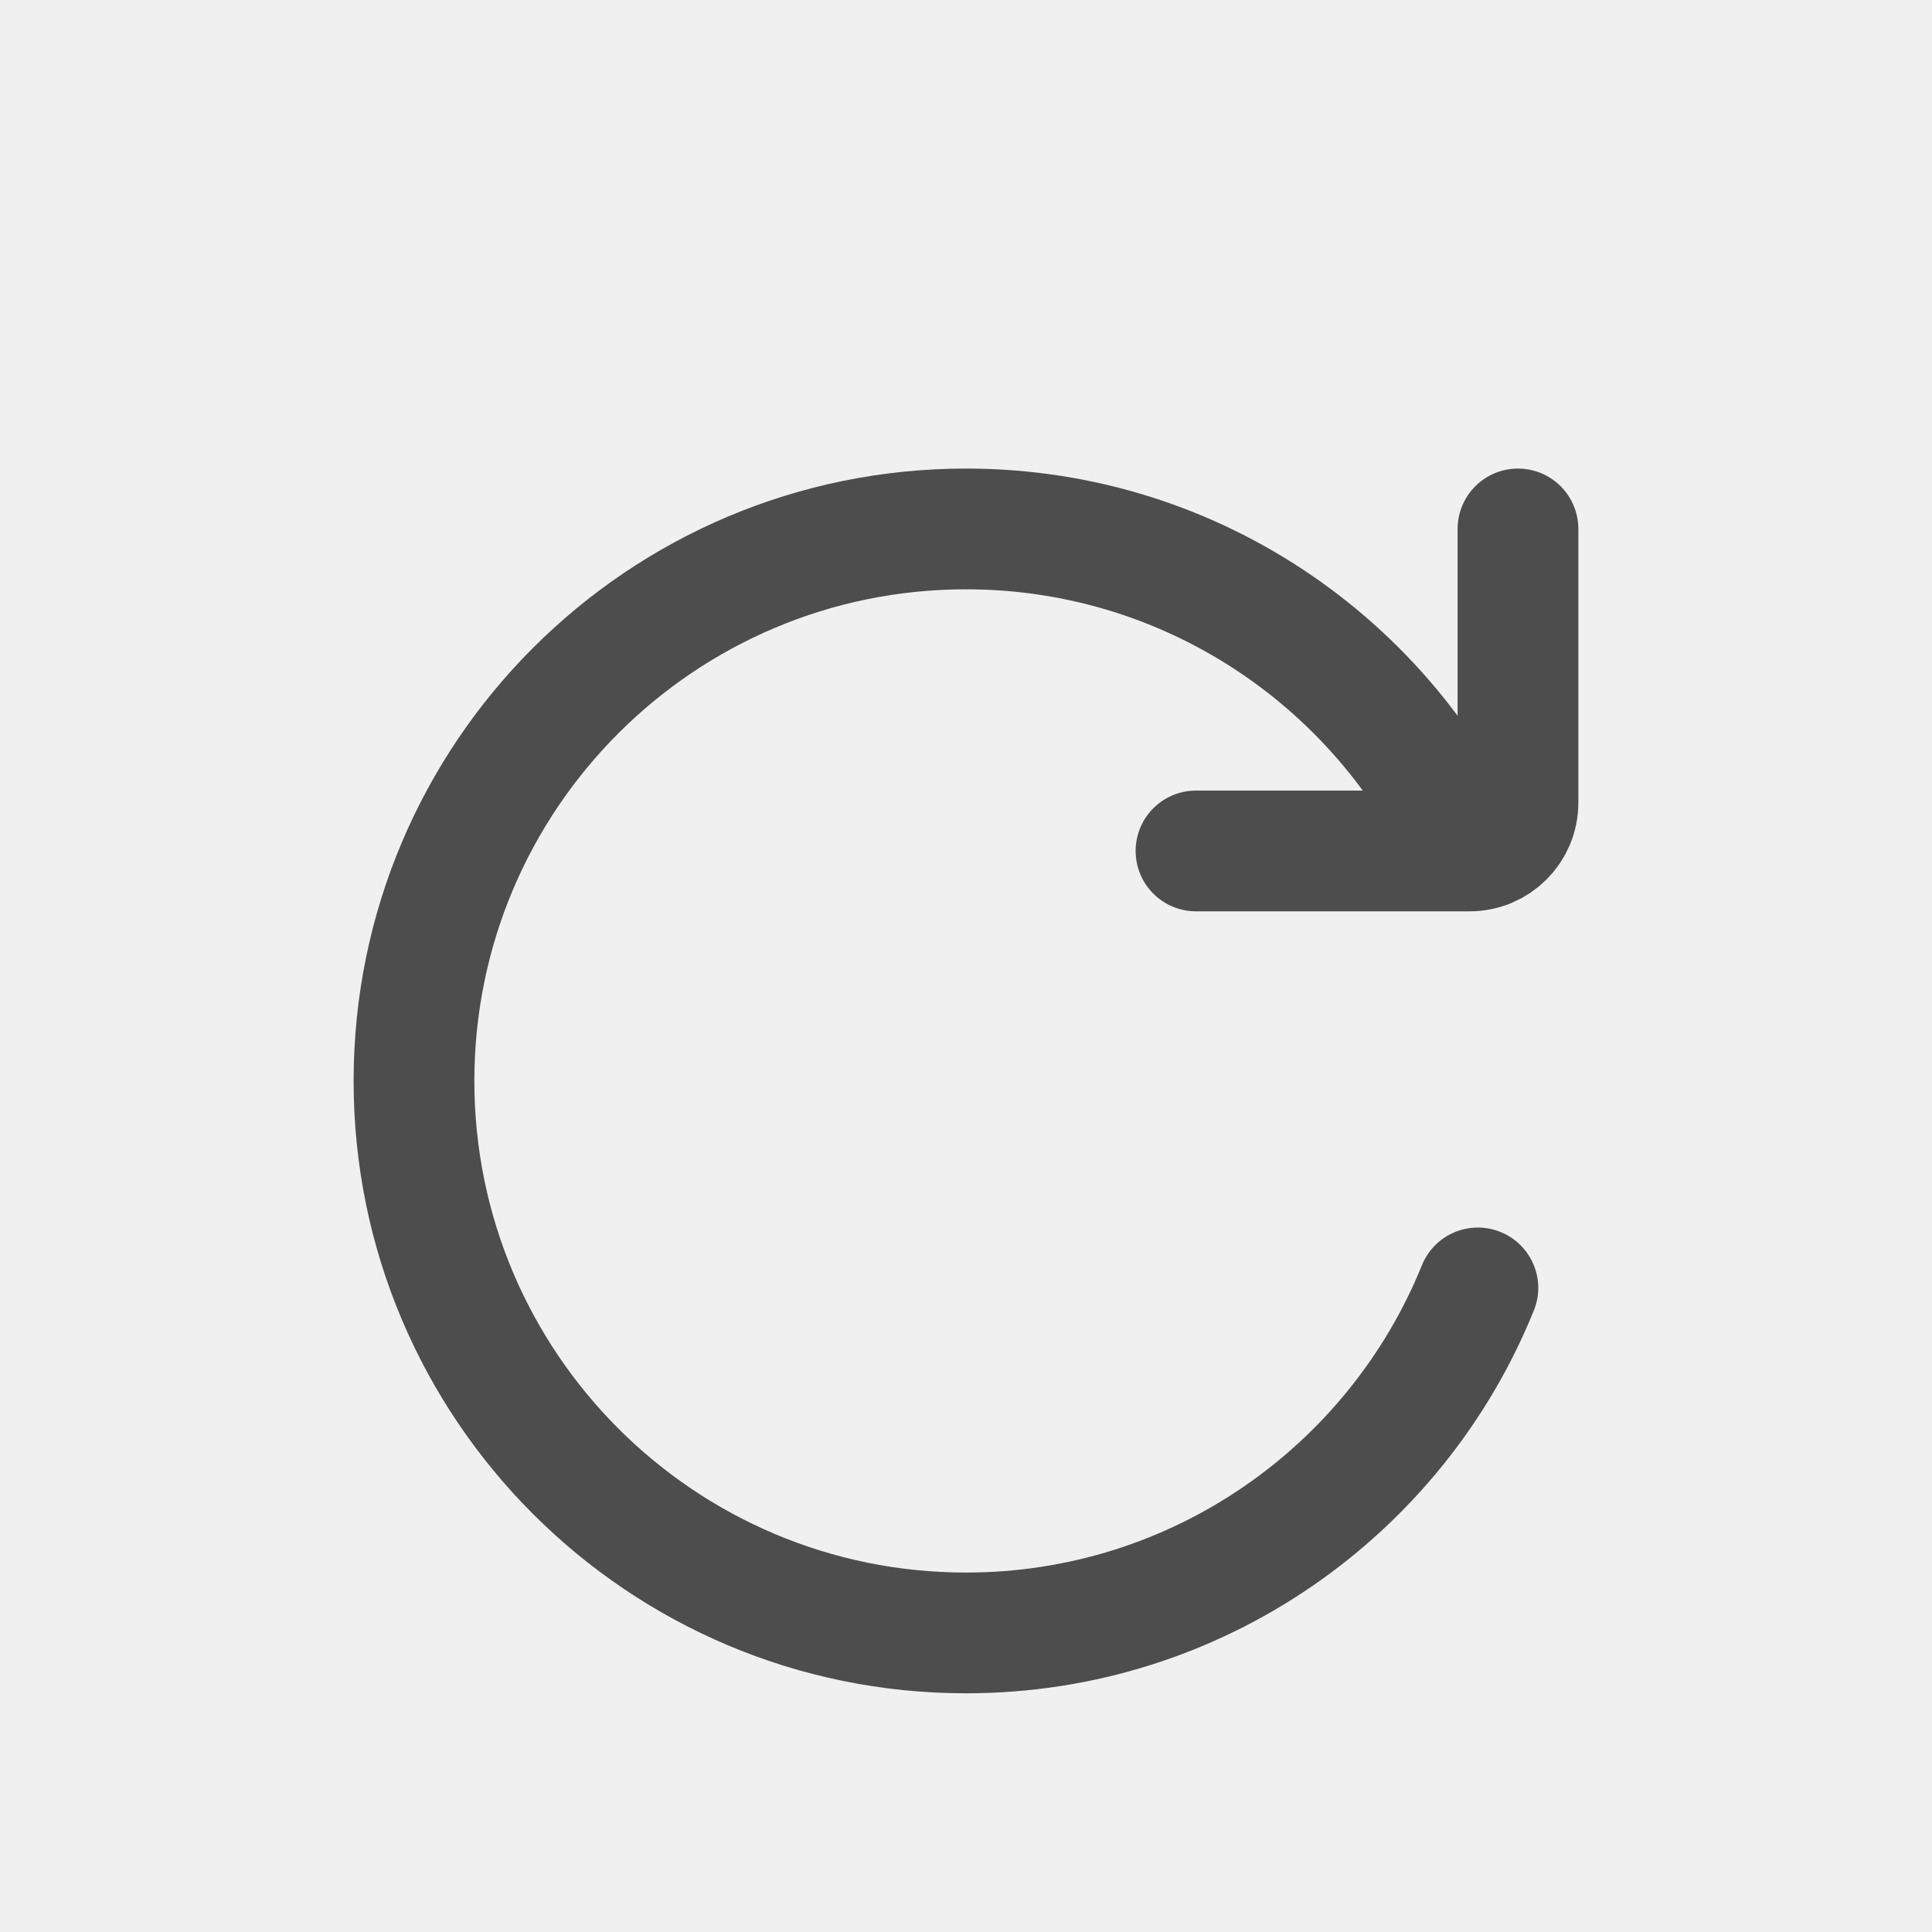
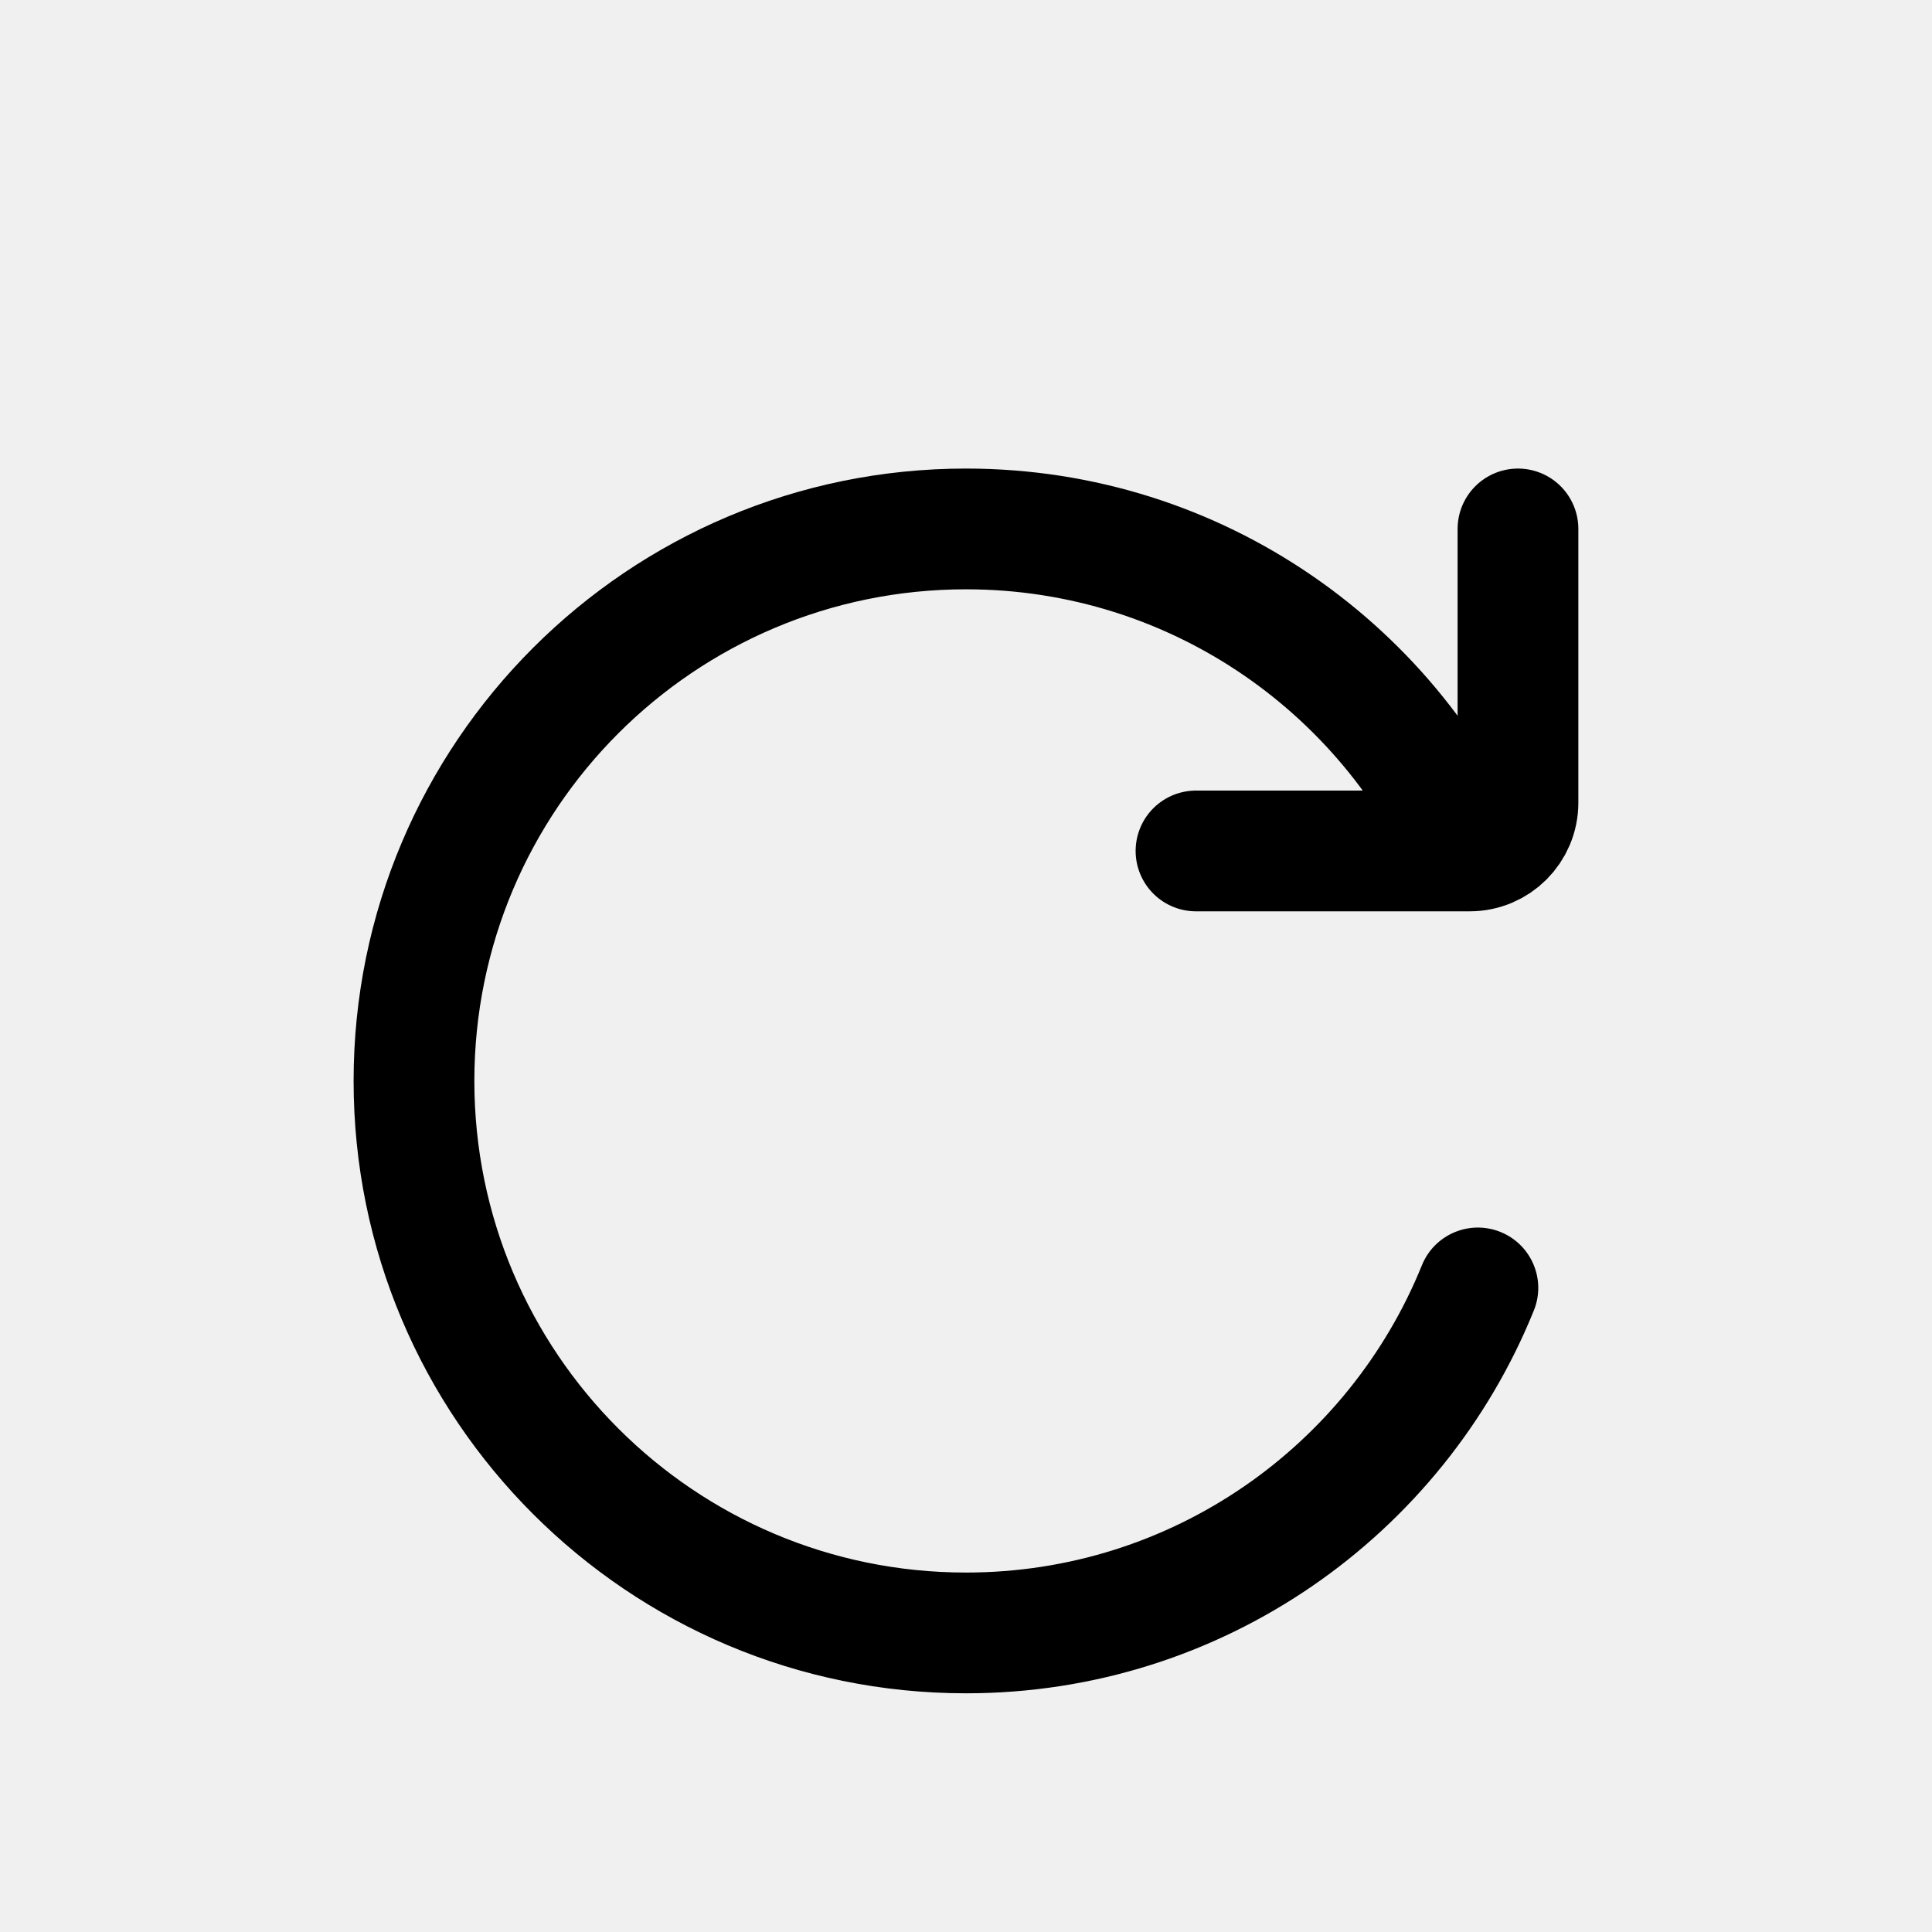
<svg xmlns="http://www.w3.org/2000/svg" width="40" height="40" viewBox="0 0 40 40" fill="none">
  <g clip-path="url(#clip0_73_7112)">
-     <path d="M31.756 27.134C32.016 26.495 31.707 25.766 31.067 25.507C30.427 25.248 29.698 25.556 29.439 26.196L31.756 27.134ZM20 32.558C14.379 32.558 9.821 28.001 9.821 22.38H7.321C7.321 29.382 12.998 35.058 20 35.058V32.558ZM9.821 22.38C9.821 16.758 14.379 12.201 20 12.201V9.701C12.998 9.701 7.321 15.378 7.321 22.38H9.821ZM29.439 26.196C27.928 29.929 24.27 32.558 20 32.558V35.058C25.323 35.058 29.877 31.779 31.756 27.134L29.439 26.196ZM20 12.201C24.27 12.201 27.928 14.831 29.439 18.563L31.756 17.625C29.877 12.981 25.323 9.701 20 9.701V12.201Z" fill="#4D4D4D" />
-     <path d="M31.428 10.951V16.618C31.428 17.17 30.981 17.618 30.428 17.618H24.762" stroke="#4D4D4D" stroke-width="2.5" stroke-linecap="round" />
+     <path d="M31.756 27.134C32.016 26.495 31.707 25.766 31.067 25.507C30.427 25.248 29.698 25.556 29.439 26.196L31.756 27.134ZM20 32.558C14.379 32.558 9.821 28.001 9.821 22.38H7.321C7.321 29.382 12.998 35.058 20 35.058V32.558ZM9.821 22.38C9.821 16.758 14.379 12.201 20 12.201V9.701C12.998 9.701 7.321 15.378 7.321 22.38H9.821ZM29.439 26.196C27.928 29.929 24.27 32.558 20 32.558V35.058C25.323 35.058 29.877 31.779 31.756 27.134L29.439 26.196ZM20 12.201C24.27 12.201 27.928 14.831 29.439 18.563L31.756 17.625C29.877 12.981 25.323 9.701 20 9.701V12.201Z" fill="currentColor" />
+     <path d="M31.428 10.951V16.618C31.428 17.17 30.981 17.618 30.428 17.618H24.762" stroke="currentColor" stroke-width="2.5" stroke-linecap="round" />
  </g>
  <defs>
    <clipPath id="clip0_73_7112">
      <rect width="40" height="40" fill="white" />
    </clipPath>
  </defs>
</svg>
